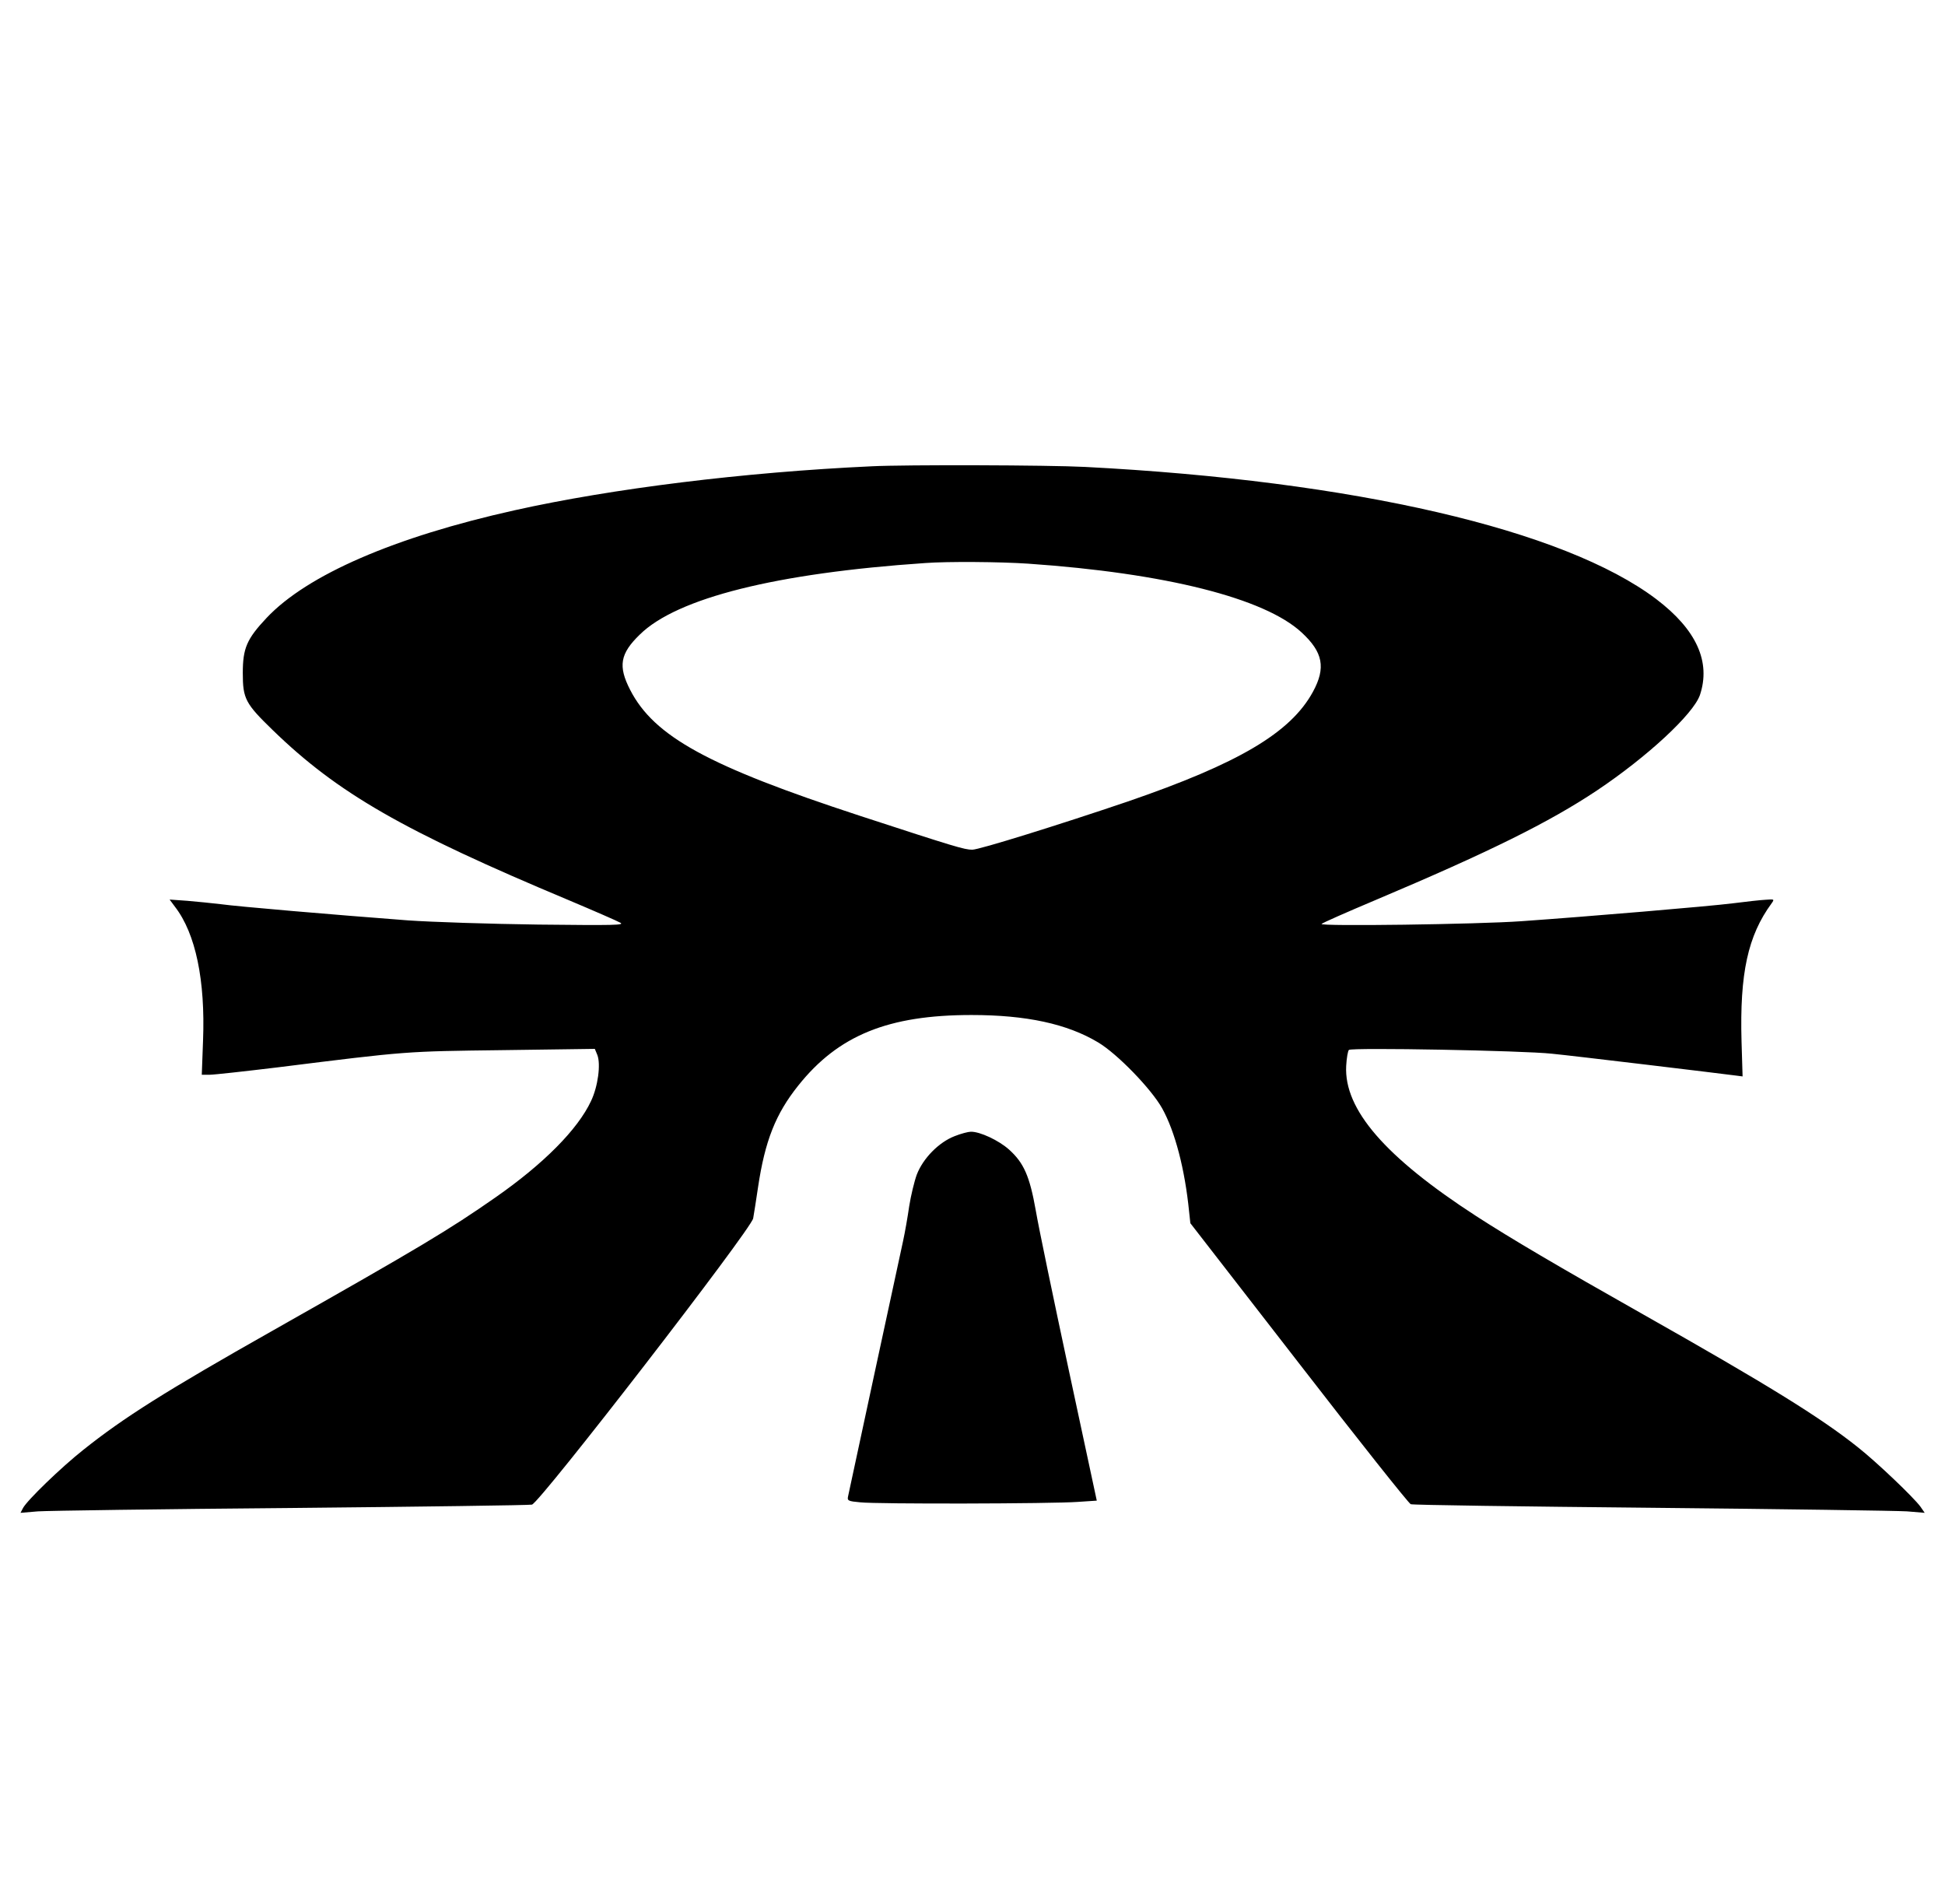
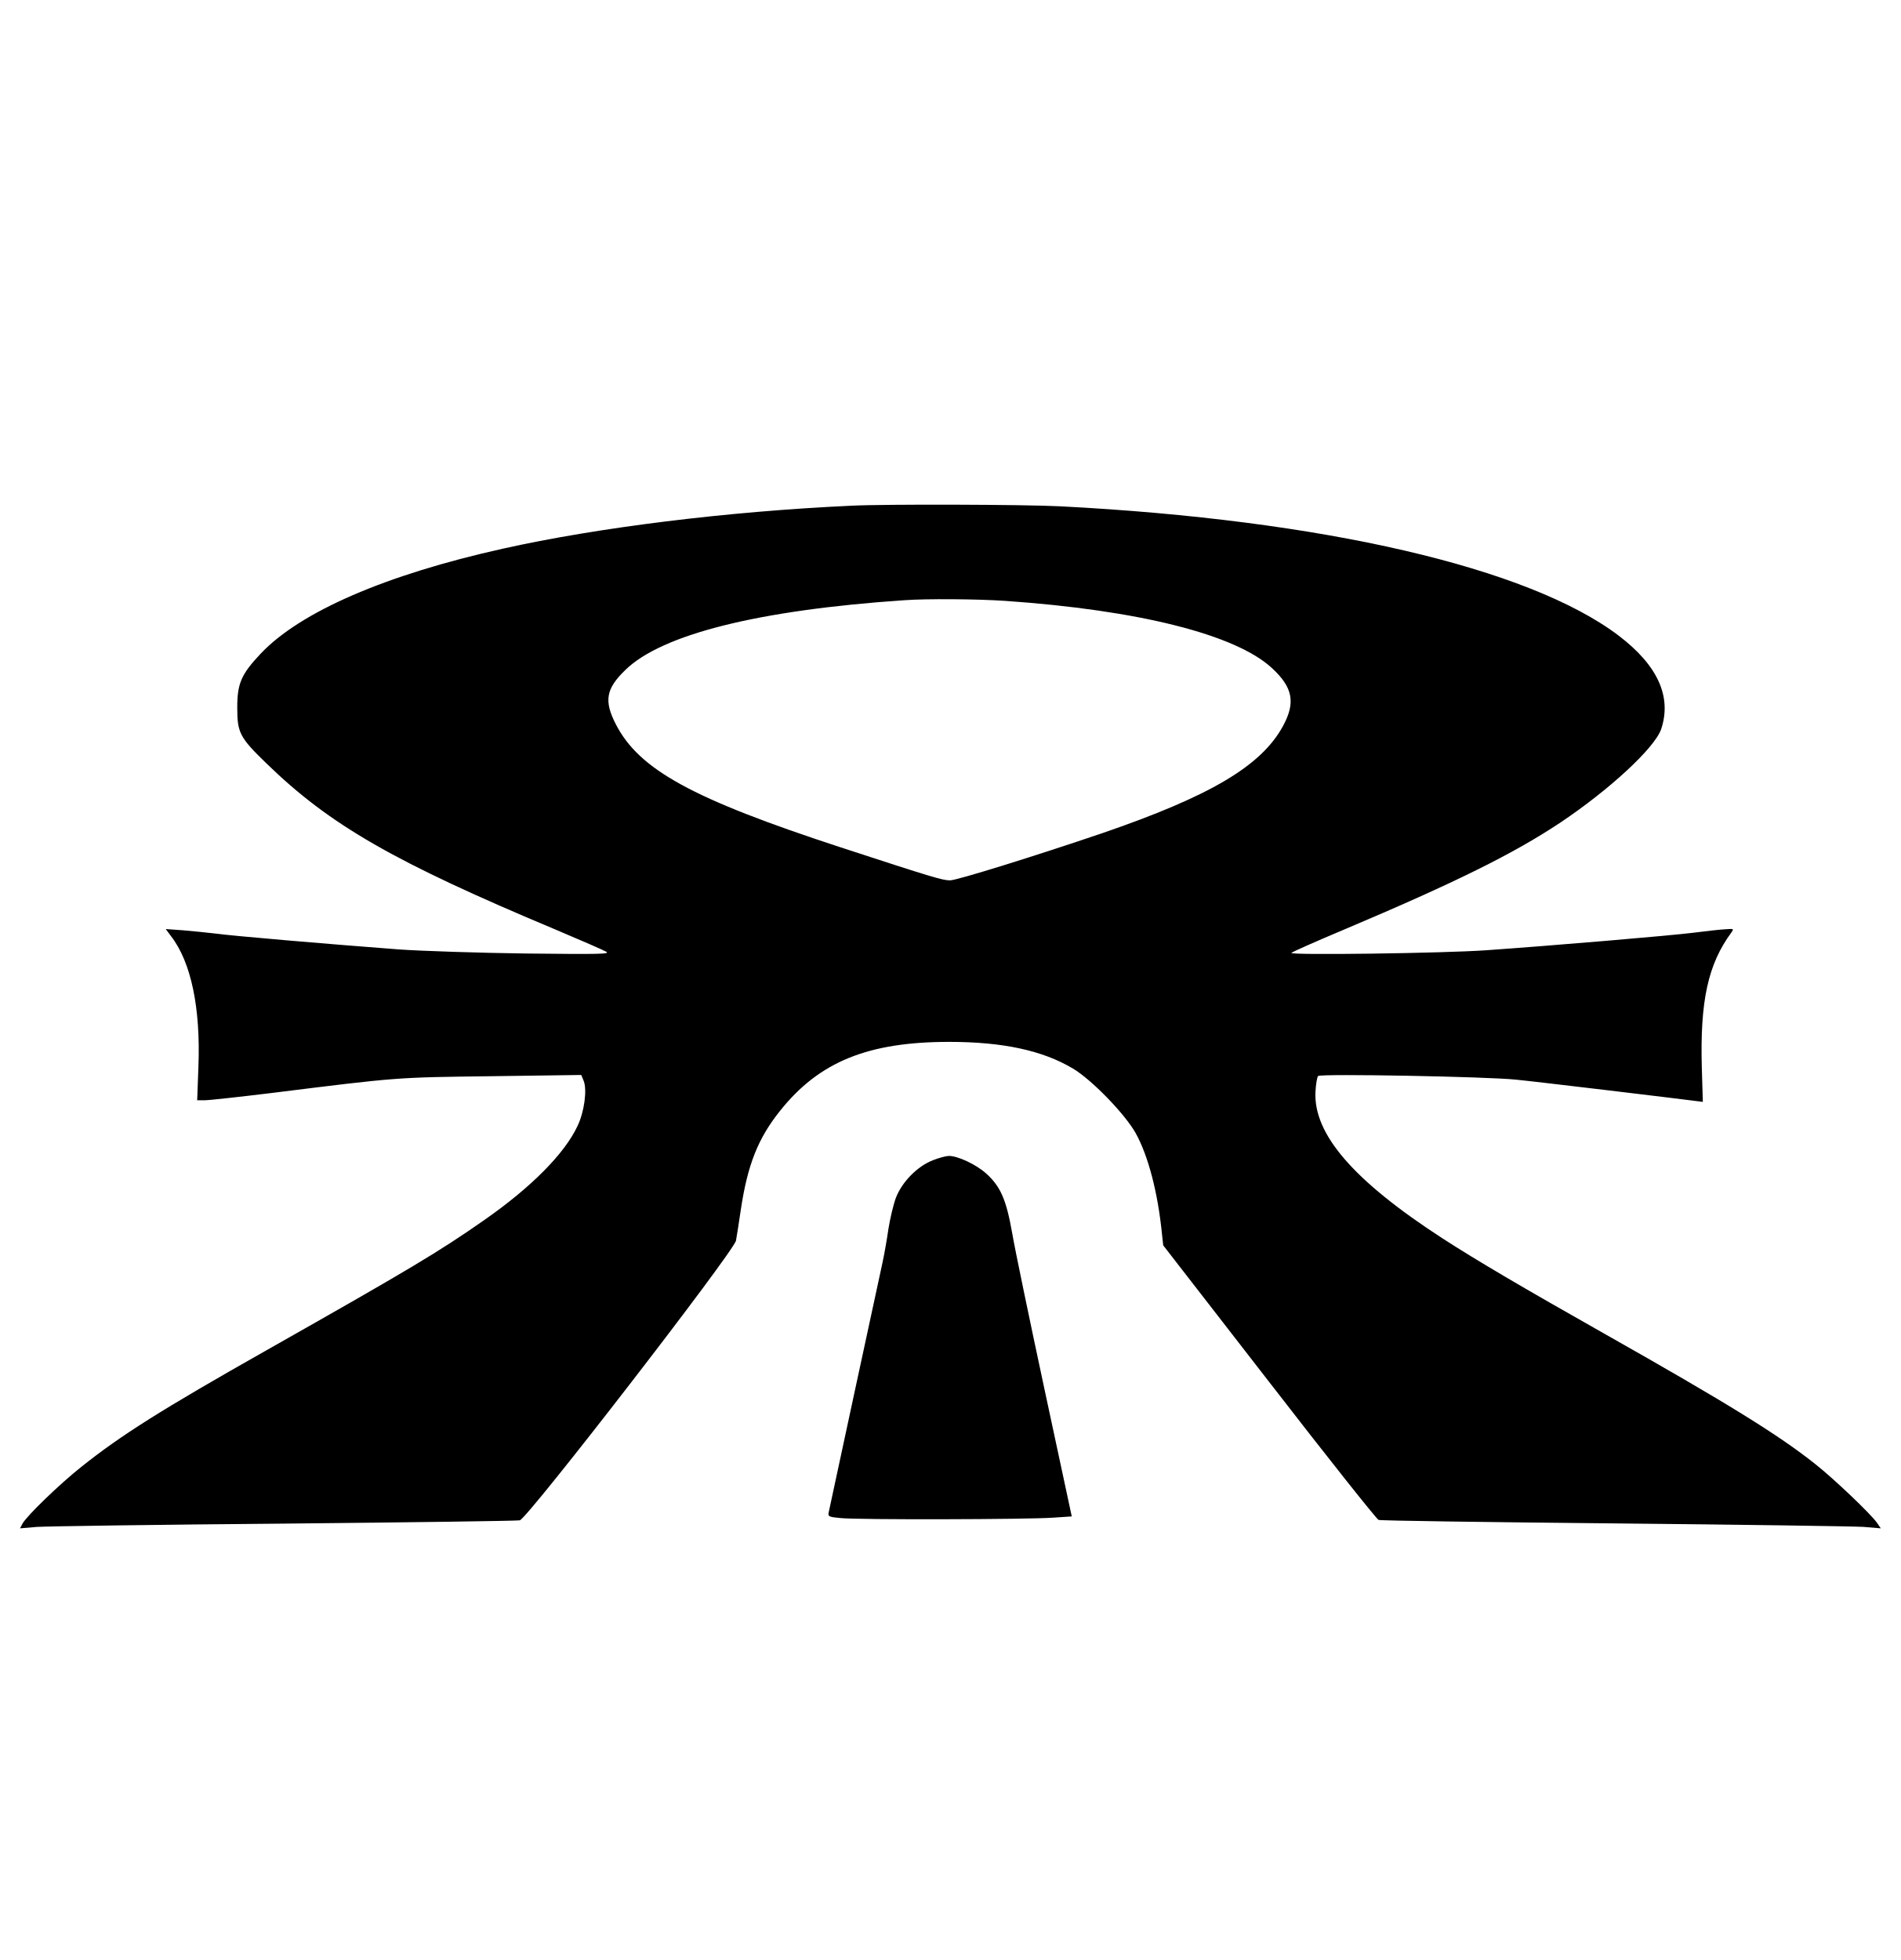
- <svg xmlns="http://www.w3.org/2000/svg" version="1.1" viewBox="-10 0 1022 1000">
+ <svg xmlns="http://www.w3.org/2000/svg" width="756.994" height="780.558" version="1.1" viewBox="-10 0 1022 1000">
  <path fill="currentColor" d="M447.961 244.983c17.901 -0.884 93.149 -0.663 112.155 0.331c141.326 7.293 251.934 32.929 300.221 69.503c21.105 16.023 28.73 32.929 22.873 50.387c-3.536 10.056 -27.624 32.376 -54.033 50.056 c-25.193 16.796 -56.685 32.376 -116.574 57.68c-14.917 6.298 -27.514 11.823 -28.177 12.486c-1.437 1.325 81.878 0.221 104.972 -1.437c34.696 -2.432 98.895 -7.846 111.05 -9.393c6.962 -0.884 14.807 -1.768 17.349 -1.879 c4.53 -0.331 4.641 -0.331 3.094 1.879c-12.486 17.017 -16.796 36.796 -15.801 72.597l0.552 18.343l-3.425 -0.442c-8.398 -1.104 -86.299 -10.497 -96.796 -11.491c-15.027 -1.658 -105.193 -3.315 -106.63 -1.989 c-0.553 0.442 -1.216 4.31 -1.437 8.397c-1.216 22.873 20.553 47.956 68.287 78.895c18.453 11.934 42.873 26.298 87.846 51.713c65.083 36.795 93.038 54.033 112.707 69.724c9.944 7.845 29.393 26.408 32.928 31.27 l2.21 3.204l-9.281 -0.773c-5.083 -0.331 -65.414 -1.215 -133.923 -1.878c-68.619 -0.663 -125.635 -1.437 -126.851 -1.879c-1.105 -0.441 -27.624 -33.812 -58.895 -74.254l-56.905 -73.37l-0.663 -6.077 c-2.21 -22.32 -7.403 -42.1 -14.144 -54.255c-5.746 -10.275 -23.646 -28.729 -33.702 -34.695c-16.243 -9.725 -37.68 -14.365 -66.519 -14.365c-43.647 0 -69.944 10.608 -91.05 37.127 c-11.823 14.807 -17.458 28.95 -21.105 53.481c-0.994 6.629 -2.1 13.922 -2.542 16.242c-1.104 5.856 -112.044 149.393 -116.243 150.387c-1.547 0.332 -58.452 1.105 -126.519 1.769 c-68.066 0.553 -127.956 1.437 -133.039 1.768l-9.171 0.773l1.325 -2.541c2.21 -4.089 19.89 -21.216 31.602 -30.497c21.326 -17.017 43.204 -30.829 99.89 -62.873c77.127 -43.647 92.266 -52.707 116.796 -69.834 c25.193 -17.569 43.204 -35.691 50.165 -50.608c3.646 -7.624 5.193 -19.337 3.315 -24.198l-1.326 -3.205l-48.287 0.663c-51.602 0.663 -49.393 0.442 -118.453 9.061c-17.348 2.1 -33.37 3.868 -35.58 3.868h-4.199 l0.663 -18.012c1.216 -31.491 -3.867 -56.133 -14.696 -70.165l-2.873 -3.868l9.282 0.663c5.083 0.442 13.039 1.216 17.569 1.769c8.618 1.215 59.005 5.524 98.342 8.508c12.486 0.884 43.315 1.879 68.509 2.21 c40.221 0.442 45.524 0.332 43.094 -0.994c-1.547 -0.884 -13.701 -6.188 -27.071 -11.823c-87.072 -36.464 -121.437 -56.243 -155.58 -89.393c-14.365 -13.923 -15.691 -16.464 -15.691 -29.944 c0 -13.039 2.1 -17.901 12.486 -28.95c21.326 -22.652 67.293 -42.542 130.387 -56.575c51.05 -11.381 120.442 -20 187.514 -23.094zM530.282 296.144c-14.696 -0.994 -42.21 -1.216 -54.145 -0.331 c-78.231 5.304 -130.387 18.342 -149.944 37.568c-10.387 10.056 -11.492 16.575 -5.083 29.061c12.597 24.53 41.105 40.11 120.773 66.188c50.056 16.354 54.917 17.79 59.006 17.79c3.646 0 45.524 -13.039 81.657 -25.304 c58.232 -20 85.636 -36.133 97.349 -57.68c6.851 -12.597 5.304 -20.773 -5.968 -31.16c-19.447 -18.011 -71.602 -31.16 -143.646 -36.133zM491.607 596.917c3.315 -1.326 7.183 -2.32 8.509 -2.32 c4.751 -0.11 14.696 4.53 20.11 9.393c7.734 6.961 10.829 13.922 14.033 32.044c1.437 8.508 9.281 46.188 17.348 83.867l14.696 68.509l-9.944 0.663c-13.48 0.994 -105.746 1.215 -114.365 0.221 c-6.298 -0.553 -6.851 -0.884 -6.408 -2.983c0.552 -2.763 26.298 -122.21 28.95 -134.365c0.994 -4.53 2.431 -12.817 3.204 -18.231c0.884 -5.525 2.652 -12.929 3.978 -16.575 c3.315 -8.618 11.602 -17.017 19.89 -20.221z" />
</svg>
